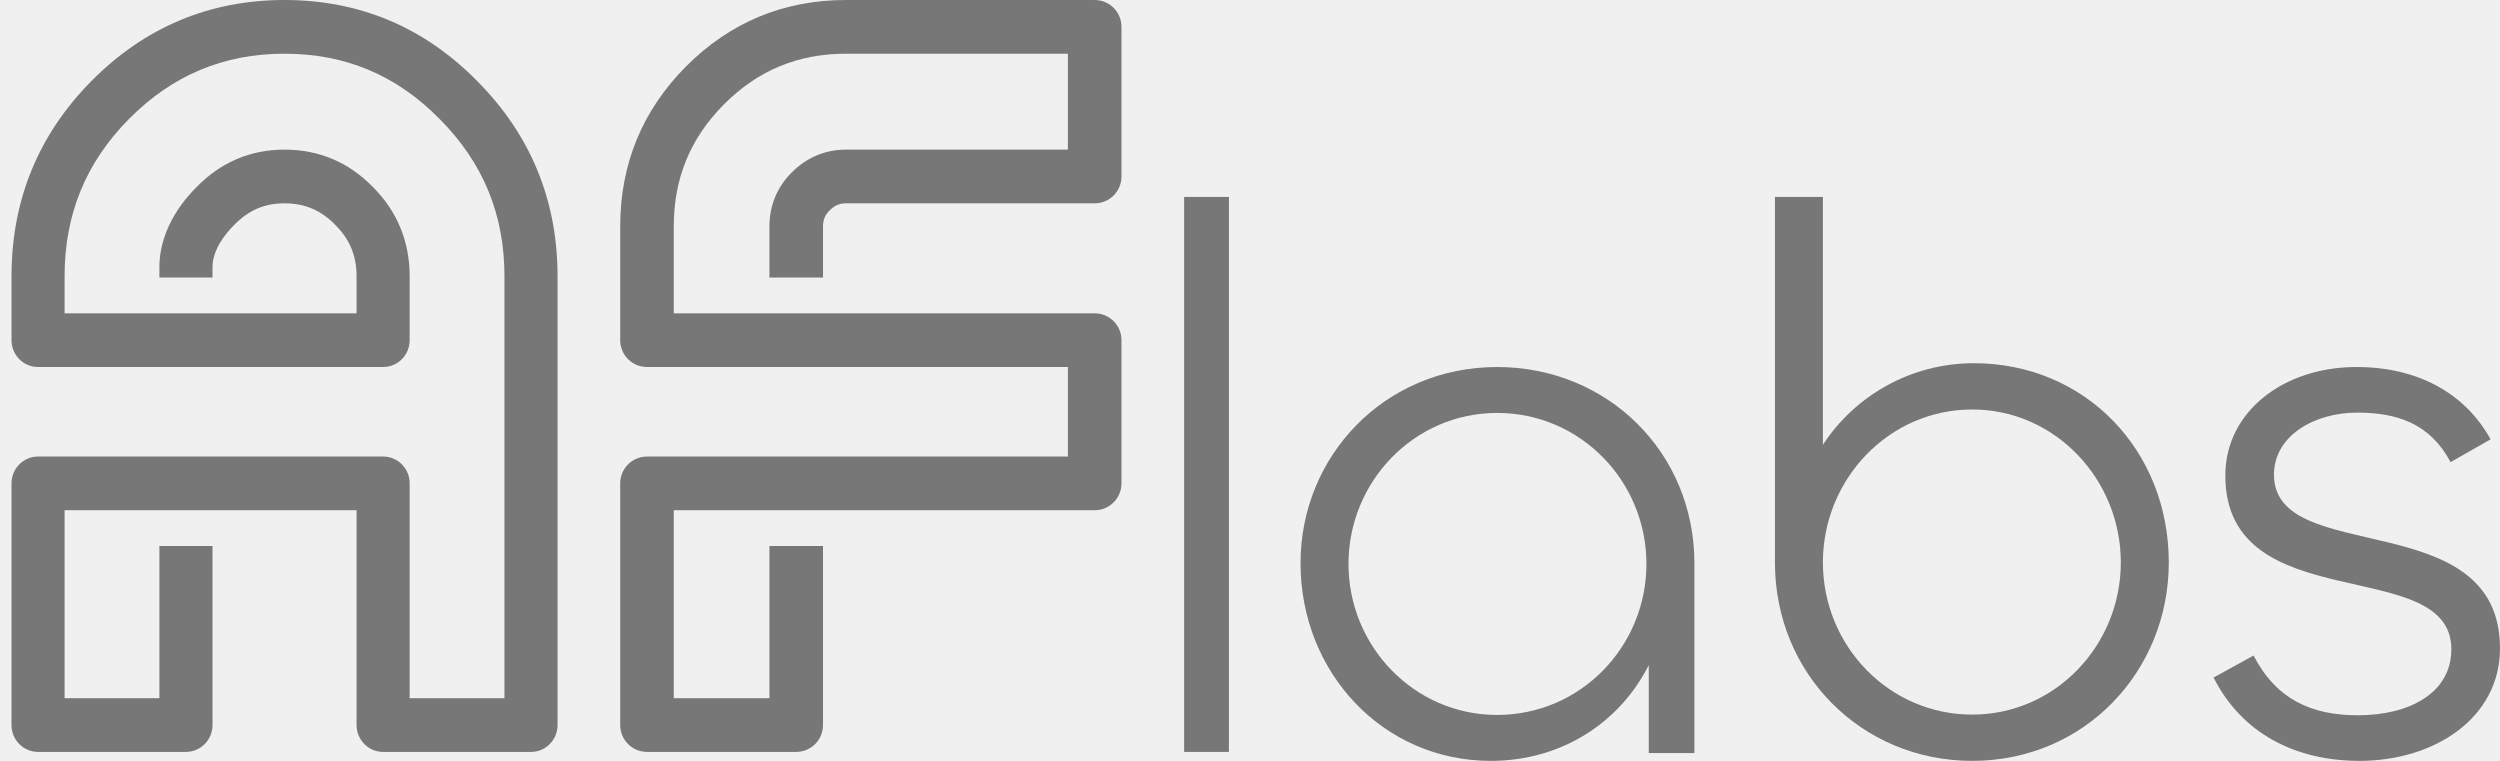
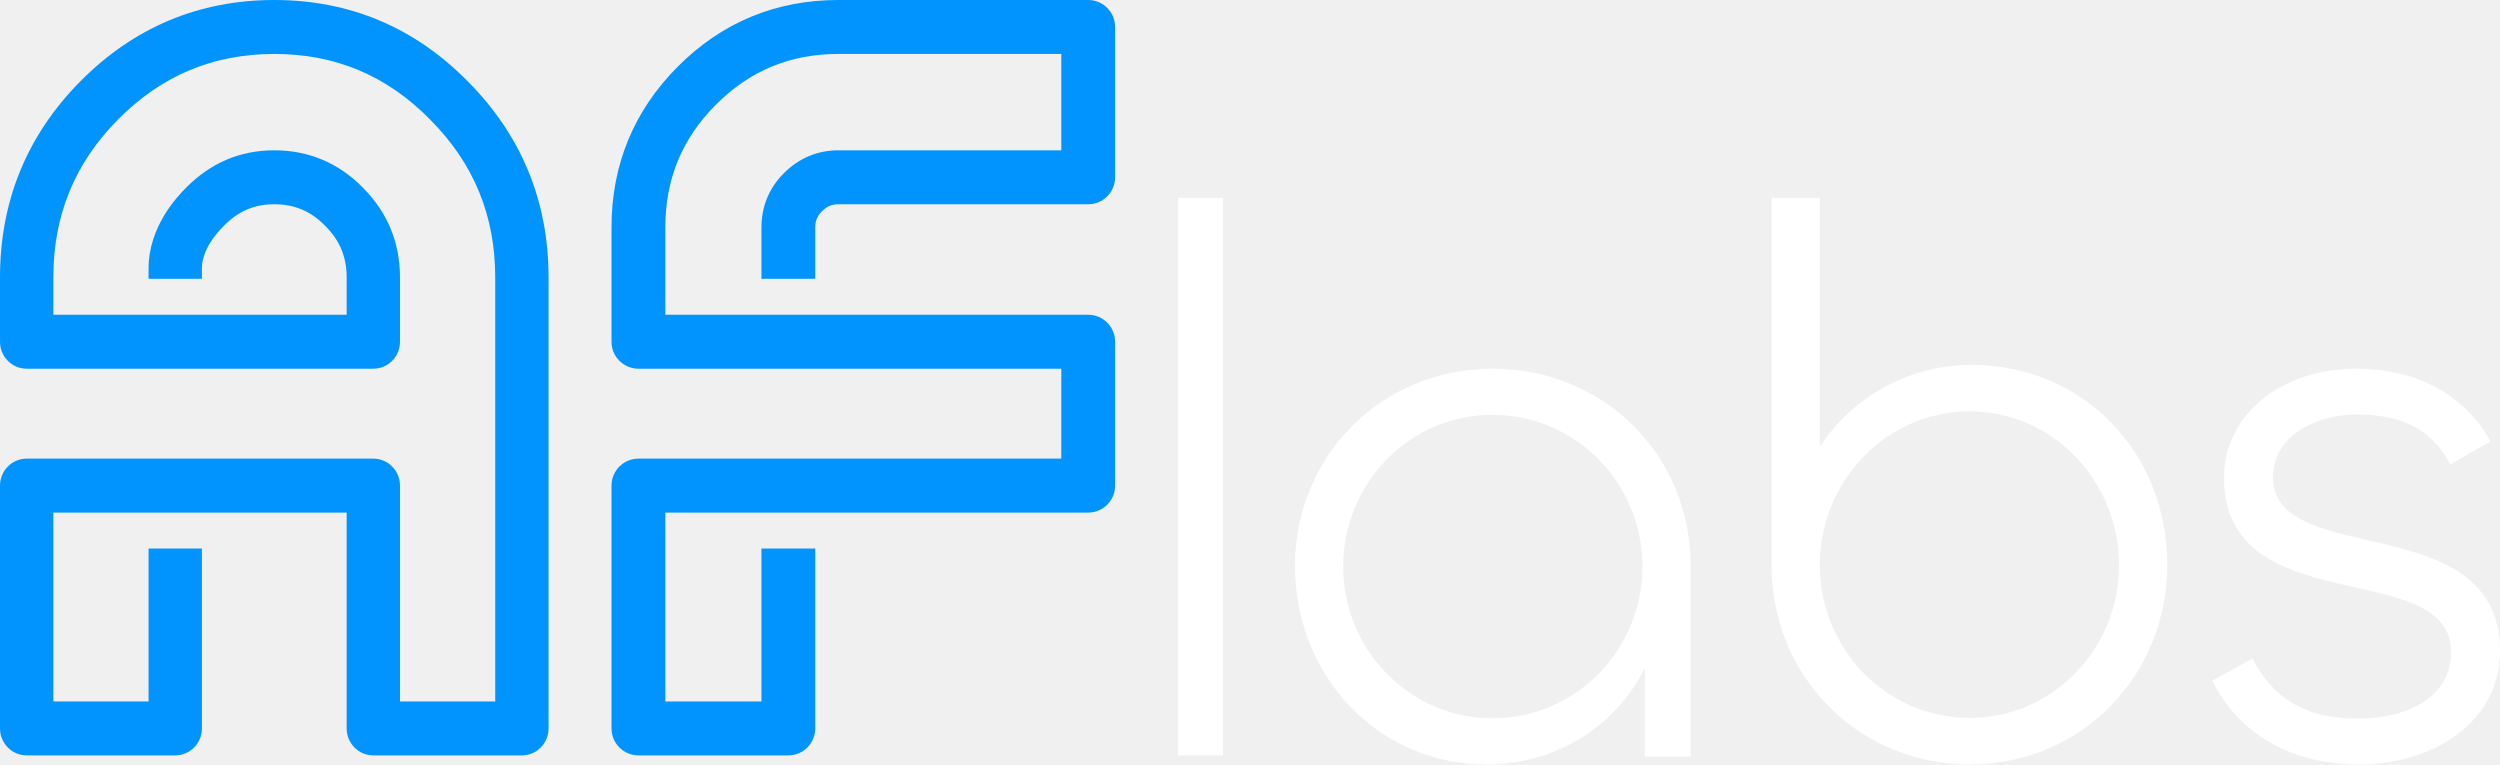
- <svg xmlns="http://www.w3.org/2000/svg" width="184" height="56" viewBox="0 0 184 56" fill="none">
-   <path d="M173.661 56C168.925 56 164.997 53.975 162.918 49.867L165.863 48.247C167.538 51.487 170.138 52.644 173.545 52.644C177.3 52.644 180.419 51.024 180.419 47.784C180.419 40.725 163.784 45.643 163.784 34.996C163.784 30.31 168.058 27.012 173.43 27.012C177.993 27.012 181.459 28.979 183.307 32.335L180.361 34.013C178.859 31.178 176.433 30.368 173.488 30.368C170.369 30.368 167.365 32.046 167.365 34.939C167.365 41.766 184 37.08 184 47.726C184 52.818 179.206 56 173.661 56Z" fill="#777777" />
-   <path d="M145.158 56C137.014 56 130.635 49.592 130.635 41.395V14.494H134.166V32.736C136.501 29.157 140.602 26.732 145.272 26.732C153.473 26.732 159.623 33.14 159.623 41.395C159.623 49.419 153.416 56 145.158 56ZM145.158 52.594C151.252 52.594 156.092 47.514 156.092 41.395C156.092 35.276 151.252 30.138 145.158 30.138C139.007 30.138 134.166 35.276 134.166 41.395C134.166 47.514 139.007 52.594 145.158 52.594Z" fill="#777777" />
-   <path d="M109.729 56C101.756 56 95.719 49.469 95.719 41.449C95.719 33.543 101.927 27.012 110.185 27.012C118.329 27.012 124.708 33.313 124.708 41.449V55.427H121.348V48.953C119.24 53.136 114.969 56 109.729 56ZM110.185 52.62C116.336 52.62 121.177 47.578 121.177 41.506C121.177 35.433 116.336 30.392 110.185 30.392C104.091 30.392 99.25 35.433 99.25 41.506C99.25 47.578 104.091 52.62 110.185 52.62Z" fill="#777777" />
-   <path d="M87.153 14.494H90.448V55.341H87.153V14.494Z" fill="#777777" />
-   <path fill-rule="evenodd" clip-rule="evenodd" d="M62.264 3.953C58.733 3.953 55.781 5.178 53.296 7.669C50.812 10.16 49.59 13.119 49.59 16.659L49.59 23.059H80.57C81.659 23.059 82.541 23.944 82.541 25.035V35.577C82.541 36.668 81.659 37.553 80.57 37.553H49.59L49.59 51.388H56.631L56.631 40.188L60.574 40.188L60.574 53.365C60.574 53.889 60.366 54.392 59.996 54.763C59.627 55.133 59.125 55.341 58.602 55.341H47.619C46.53 55.341 45.647 54.456 45.647 53.365L45.647 35.577C45.647 35.053 45.855 34.55 46.224 34.179C46.594 33.808 47.096 33.6 47.618 33.6H78.598V27.012H47.618C47.096 27.012 46.594 26.804 46.224 26.433C45.855 26.062 45.647 25.56 45.647 25.035L45.647 16.659C45.647 12.075 47.281 8.109 50.508 4.874C53.735 1.639 57.691 0 62.264 0H80.57C81.659 0 82.541 0.885 82.541 1.977V12.988C82.541 14.08 81.659 14.965 80.57 14.965H62.264C61.806 14.965 61.435 15.109 61.058 15.487C60.72 15.826 60.574 16.18 60.574 16.659L60.574 20.424L56.631 20.424L56.631 16.659C56.631 16.659 56.631 16.659 56.631 16.659C56.631 15.131 57.193 13.772 58.27 12.692C59.358 11.602 60.72 11.012 62.264 11.012H78.598V3.953H62.264Z" fill="#777777" />
-   <path d="M9.479 8.77C12.67 5.542 16.455 3.953 20.941 3.953C25.427 3.953 29.198 5.541 32.363 8.765L32.372 8.775C35.559 11.977 37.128 15.791 37.128 20.33V51.388H30.151V35.577C30.151 34.485 29.277 33.6 28.198 33.6H2.801C1.722 33.6 0.847 34.485 0.847 35.577V53.365C0.847 54.456 1.722 55.341 2.801 55.341H13.685C14.764 55.341 15.639 54.456 15.639 53.365V40.188H11.732V51.388H4.754V37.553H26.244V53.365C26.244 54.456 27.119 55.341 28.198 55.341H39.082C40.161 55.341 41.036 54.456 41.036 53.365V20.33C41.036 14.739 39.051 9.917 35.13 5.975C31.233 2.008 26.467 0 20.941 0C15.414 0 10.637 2.009 6.717 5.975C2.818 9.919 0.847 14.742 0.847 20.33V25.035C0.847 26.127 1.722 27.012 2.801 27.012H28.198C29.277 27.012 30.151 26.127 30.151 25.035V20.33C30.151 17.776 29.233 15.547 27.439 13.756C25.669 11.941 23.465 11.012 20.941 11.012C18.393 11.012 16.253 11.959 14.476 13.756C13.857 14.383 11.732 16.579 11.732 19.671V20.424H15.639V19.671C15.639 18.339 16.627 17.171 17.239 16.552C18.316 15.462 19.475 14.965 20.941 14.965C22.427 14.965 23.63 15.475 24.664 16.54C24.667 16.543 24.671 16.547 24.674 16.55C24.679 16.555 24.683 16.559 24.688 16.564C25.74 17.61 26.244 18.827 26.244 20.33V23.059H4.754V20.33C4.754 15.787 6.315 11.971 9.479 8.77Z" fill="#777777" />
+ <svg xmlns="http://www.w3.org/2000/svg" width="278" height="85" viewBox="0 0 278 85" fill="none">
+   <path d="M262.307 85C255.118 85 249.156 81.926 246 75.691L250.471 73.231C253.014 78.15 256.959 79.906 262.132 79.906C267.83 79.906 272.564 77.447 272.564 72.529C272.564 61.814 247.315 69.279 247.315 53.12C247.315 46.006 253.803 41 261.956 41C268.882 41 274.142 43.986 276.948 49.08L272.477 51.627C270.197 47.323 266.515 46.094 262.044 46.094C257.31 46.094 252.751 48.641 252.751 53.032C252.751 63.395 278 56.281 278 72.441C278 80.17 270.723 85 262.307 85Z" fill="white" />
+   <path d="M219.043 85C206.682 85 197 75.274 197 62.832V22H202.36V49.688C205.904 44.256 212.128 40.576 219.216 40.576C231.664 40.576 241 50.302 241 62.832C241 75.011 231.578 85 219.043 85ZM219.043 79.83C228.293 79.83 235.64 72.12 235.64 62.832C235.64 53.544 228.293 45.745 219.043 45.745C209.707 45.745 202.36 53.544 202.36 62.832C202.36 72.12 209.707 79.83 219.043 79.83Z" fill="white" />
+   <path d="M165.265 85C153.163 85 144 75.087 144 62.913C144 50.913 153.422 41 165.957 41C178.318 41 188 50.565 188 62.913V84.13H182.9V74.304C179.701 80.652 173.218 85 165.265 85ZM165.957 79.87C175.293 79.87 182.64 72.217 182.64 63C182.64 53.783 175.293 46.13 165.957 46.13C156.707 46.13 149.36 53.783 149.36 63C149.36 72.217 156.707 79.87 165.957 79.87Z" fill="white" />
+   <path d="M131 22H136V84H131V22Z" fill="white" />
+   <path fill-rule="evenodd" clip-rule="evenodd" d="M93.221 6C87.862 6 83.382 7.859 79.61 11.64C75.839 15.421 73.985 19.913 73.985 25.286L73.985 35H121.008C122.66 35 124 36.343 124 38V54C124 55.657 122.66 57 121.008 57H73.985L73.985 78H84.672L84.672 61L90.656 61L90.656 81C90.656 81.796 90.341 82.559 89.78 83.121C89.219 83.684 88.458 84 87.664 84H70.992C69.34 84 68 82.657 68 81L68 54C68 53.204 68.315 52.441 68.876 51.879C69.438 51.316 70.199 51 70.992 51H118.015V41H70.992C70.199 41 69.438 40.684 68.876 40.121C68.315 39.559 68 38.796 68 38L68 25.286C68 18.327 70.481 12.308 75.379 7.397C80.276 2.487 86.281 0 93.221 0H121.008C122.66 0 124 1.343 124 3V19.714C124 21.371 122.66 22.714 121.008 22.714H93.221C92.526 22.714 91.964 22.933 91.392 23.507C90.878 24.022 90.656 24.559 90.656 25.286L90.656 31L84.672 31L84.672 25.286C84.672 25.286 84.672 25.286 84.672 25.286C84.672 22.967 85.525 20.904 87.16 19.264C88.811 17.609 90.879 16.714 93.221 16.714H118.015V6H93.221Z" fill="#0194FF" />
+   <path d="M13.102 13.311C17.946 8.411 23.691 6 30.5 6C37.309 6 43.032 8.411 47.836 13.304L47.85 13.319C52.687 18.179 55.069 23.969 55.069 30.857V78H44.479V54C44.479 52.343 43.152 51 41.514 51H2.965C1.328 51 0 52.343 0 54V81C0 82.657 1.328 84 2.965 84H19.486C21.124 84 22.451 82.657 22.451 81V61H16.521V78H5.931V57H38.549V81C38.549 82.657 39.876 84 41.514 84H58.035C59.672 84 61 82.657 61 81V30.857C61 22.372 57.988 15.053 52.036 9.069C46.121 3.047 38.887 0 30.5 0C22.11 0 14.859 3.049 8.909 9.069C2.991 15.056 0 22.375 0 30.857V38C0 39.657 1.328 41 2.965 41H41.514C43.152 41 44.479 39.657 44.479 38V30.857C44.479 26.981 43.085 23.597 40.362 20.88C37.676 18.125 34.331 16.714 30.5 16.714C26.632 16.714 23.384 18.151 20.686 20.88C19.746 21.831 16.521 25.164 16.521 29.857V31H22.451V29.857C22.451 27.836 23.951 26.063 24.88 25.123C26.515 23.468 28.274 22.714 30.5 22.714C32.755 22.714 34.58 23.489 36.15 25.105C36.156 25.11 36.161 25.116 36.166 25.121C36.173 25.128 36.179 25.134 36.186 25.141C37.783 26.729 38.549 28.576 38.549 30.857V35H5.931V30.857C5.931 23.962 8.3 18.17 13.102 13.311Z" fill="#0194FF" />
</svg>
